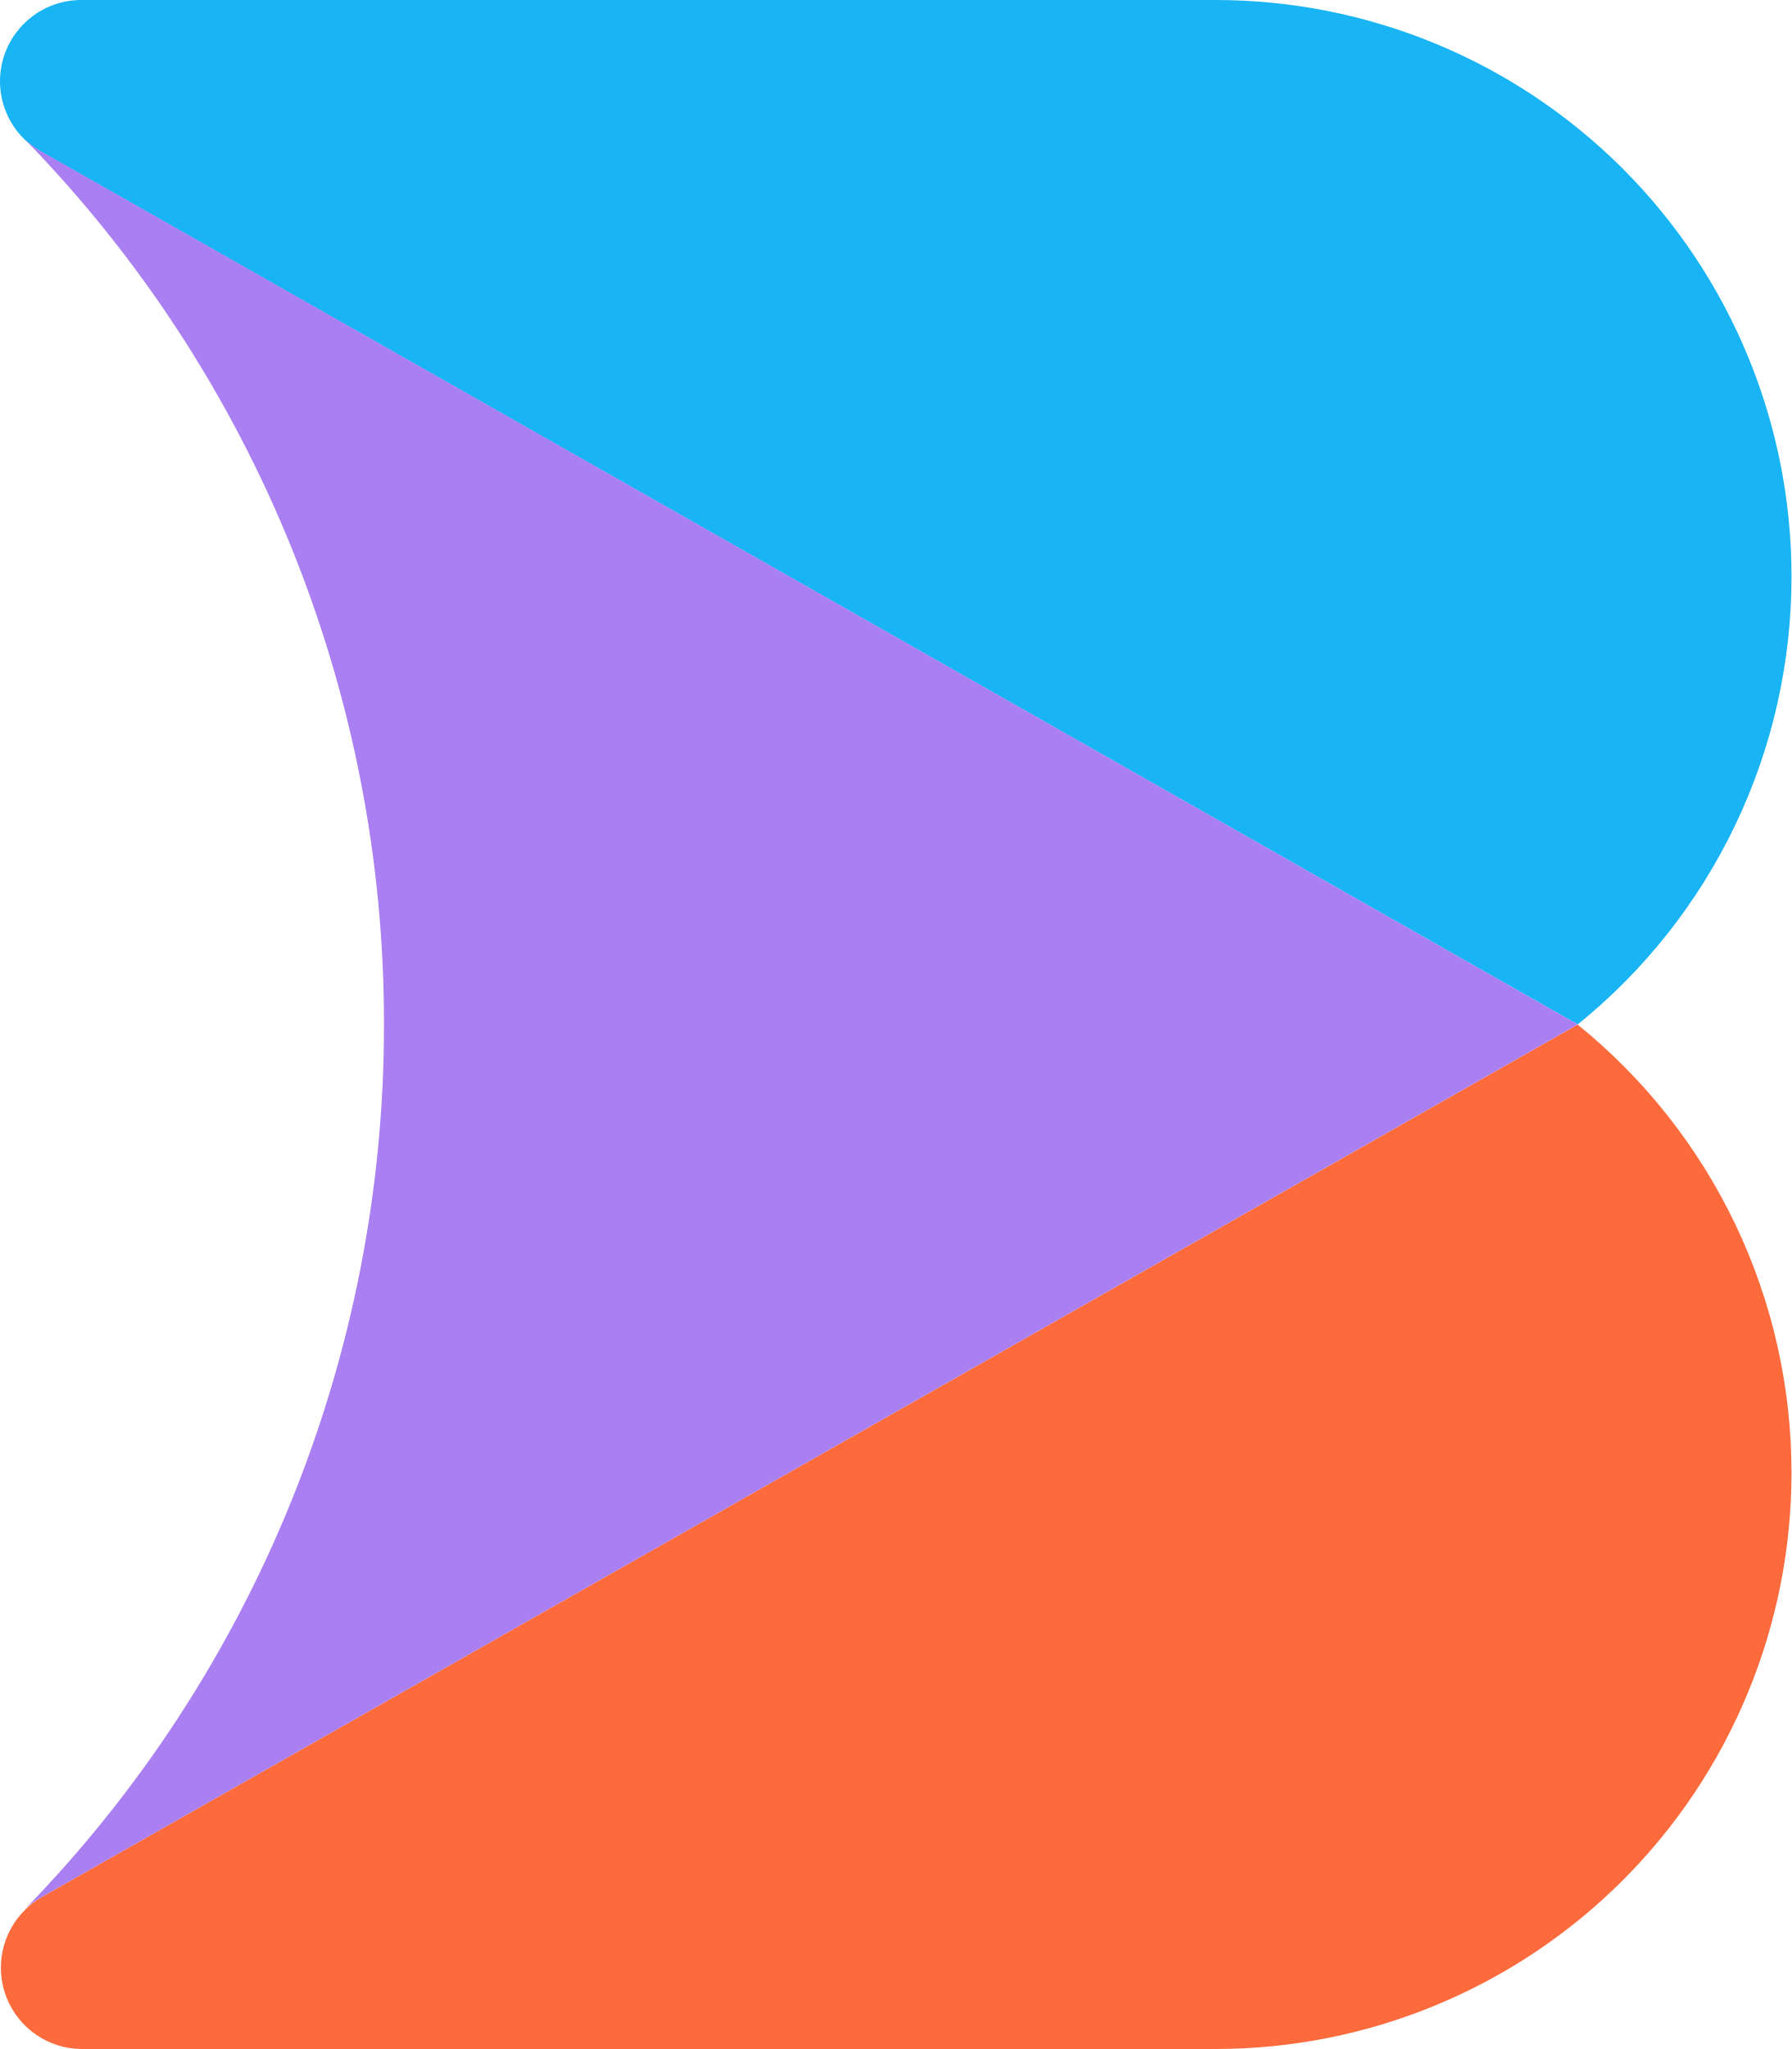
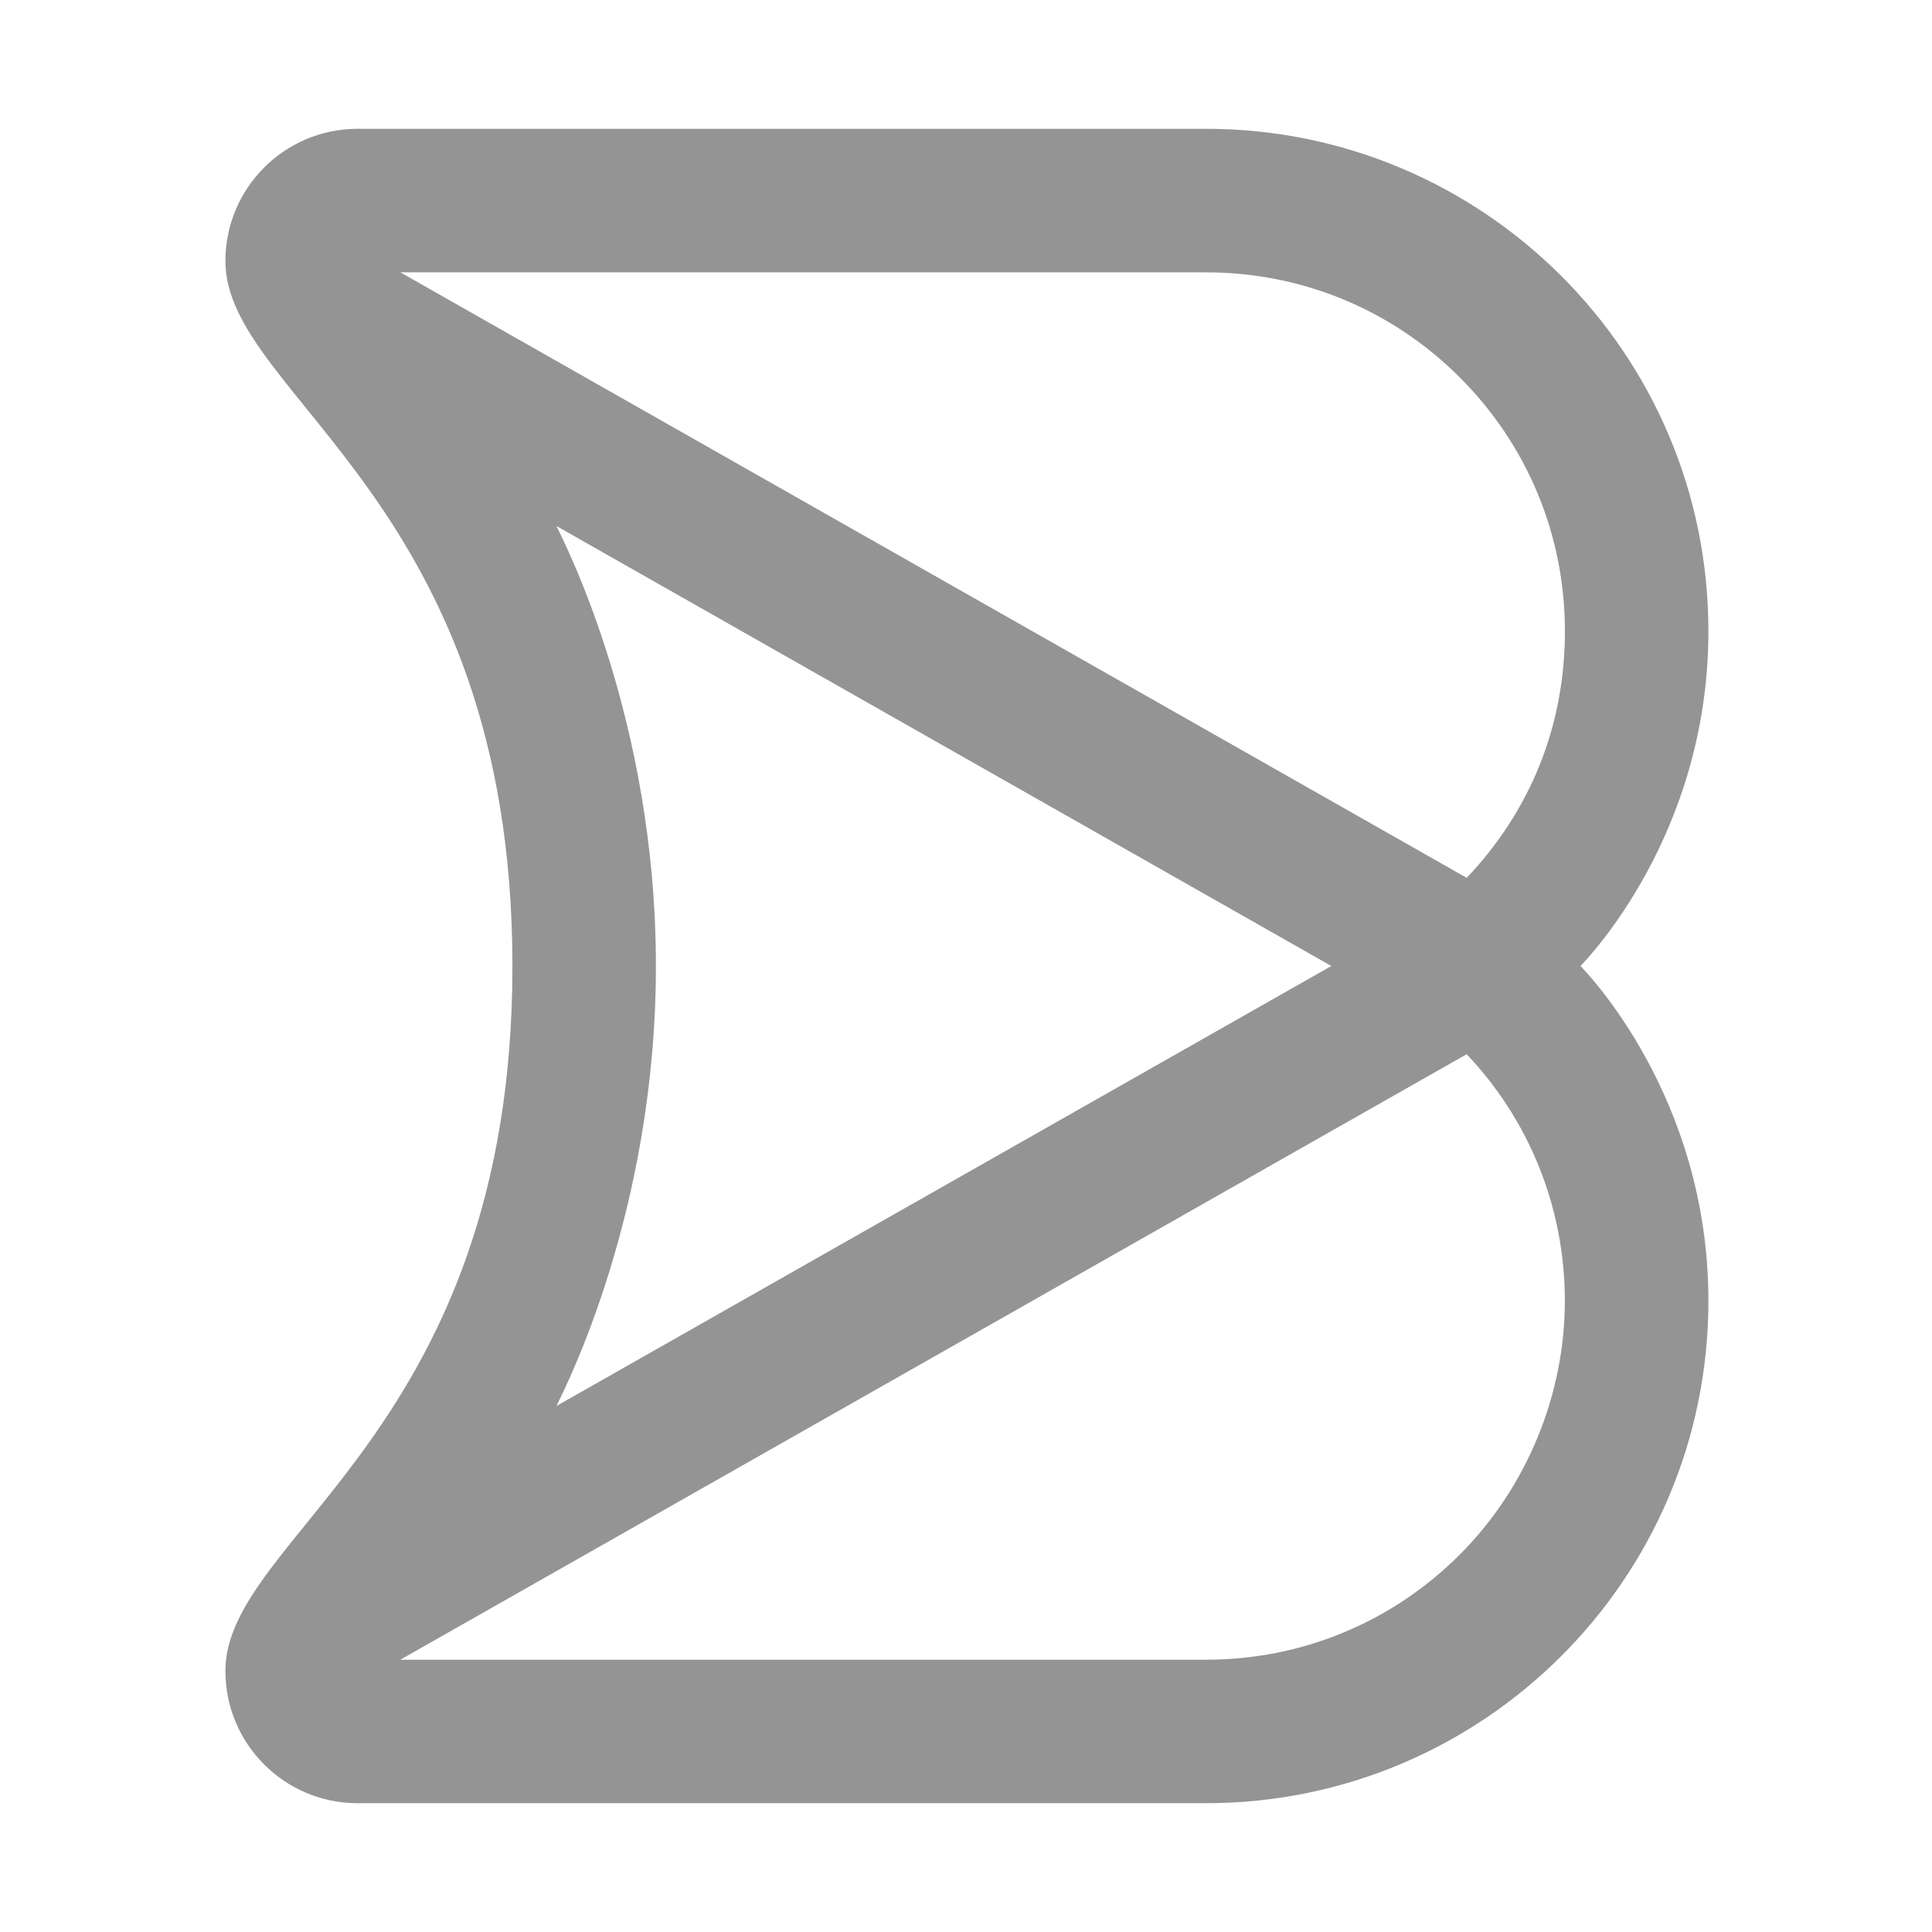
- <svg xmlns="http://www.w3.org/2000/svg" width="256" height="292.721" viewBox="0 0 256 292.721" preserveAspectRatio="xMidYMid">
-   <g>
-     <path d="M256,82.32 C256.013,94.601 253.278,106.725 247.992,117.805 C242.705,128.885 235.003,138.641 225.452,146.352 L5.802,21.622 C4.963,21.141 4.185,20.565 3.482,19.896 C2.381,18.817 1.507,17.528 0.909,16.108 C0.31,14.684 0,13.155 0,11.613 C0,8.533 1.223,5.579 3.399,3.403 C5.575,1.223 8.528,7.7484371e-13 11.608,7.7484371e-13 L173.719,7.7484371e-13 C195.542,7.7484371e-13 216.469,8.672 231.901,24.112 C247.332,39.548 256,60.488 256,82.32 Z" fill="#18B4F4" />
-     <path d="M256,210.379 C256.004,221.192 253.877,231.901 249.744,241.888 C245.611,251.88 239.551,260.959 231.909,268.604 C224.268,276.25 215.194,282.314 205.211,286.452 C195.228,290.593 184.524,292.721 173.719,292.721 L11.608,292.721 C9.31,292.695 7.073,291.992 5.177,290.694 C3.285,289.396 1.813,287.566 0.961,285.434 C0.105,283.302 -0.1,280.964 0.376,278.714 C0.848,276.469 1.975,274.411 3.618,272.803 C4.273,272.148 5.007,271.575 5.802,271.099 L92.246,222.014 L225.435,146.369 C234.981,154.081 242.683,163.832 247.974,174.907 C253.265,185.983 256.004,198.107 256,210.379 Z" fill="#FD6B3C" />
-     <path d="M225.452,146.352 L92.246,222.014 L5.806,271.099 C4.976,271.562 4.207,272.126 3.521,272.786 C36.481,238.965 54.909,193.585 54.87,146.352 C54.931,99.11 36.507,53.721 3.539,19.896 C4.242,20.565 5.02,21.141 5.863,21.622 L225.452,146.352 Z" fill="#A97FF2" />
-   </g>
+ <svg xmlns="http://www.w3.org/2000/svg" width="300" height="300" viewBox="0 0 300 300" fill="none">
+   <path d="M265.28 98C265.28 54.73 230.16 20 187.28 20H55.53C44.15 20 35 29.24 35 40.54C35 61.59 79.57 77.56 79.57 150C79.57 222.44 35 238.42 35 259.46C35 270.76 44.15 280 55.53 280H187.28C230.16 280 265.28 245.27 265.28 202C265.28 170.2 246.17 150.83 245.43 150C246.17 149.17 265.28 129.8 265.28 98ZM62.17 42.29H187.28C202.16 42.29 216.15 48.08 226.68 58.61C237.2 69.13 243 83.12 243 98.01C243 112.9 237.52 126.02 227.75 136.31L62.17 42.29ZM226.67 241.4C216.15 251.92 202.16 257.72 187.27 257.72H62.16L227.74 163.7C237.51 173.99 242.99 187.6 242.99 202C242.99 216.4 237.19 230.87 226.67 241.4ZM86.41 218.32C87.73 215.55 101.85 188.15 101.85 150C101.85 111.85 87.73 84.45 86.41 81.68L206.73 150L86.41 218.32Z" fill="#949494" />
</svg>
